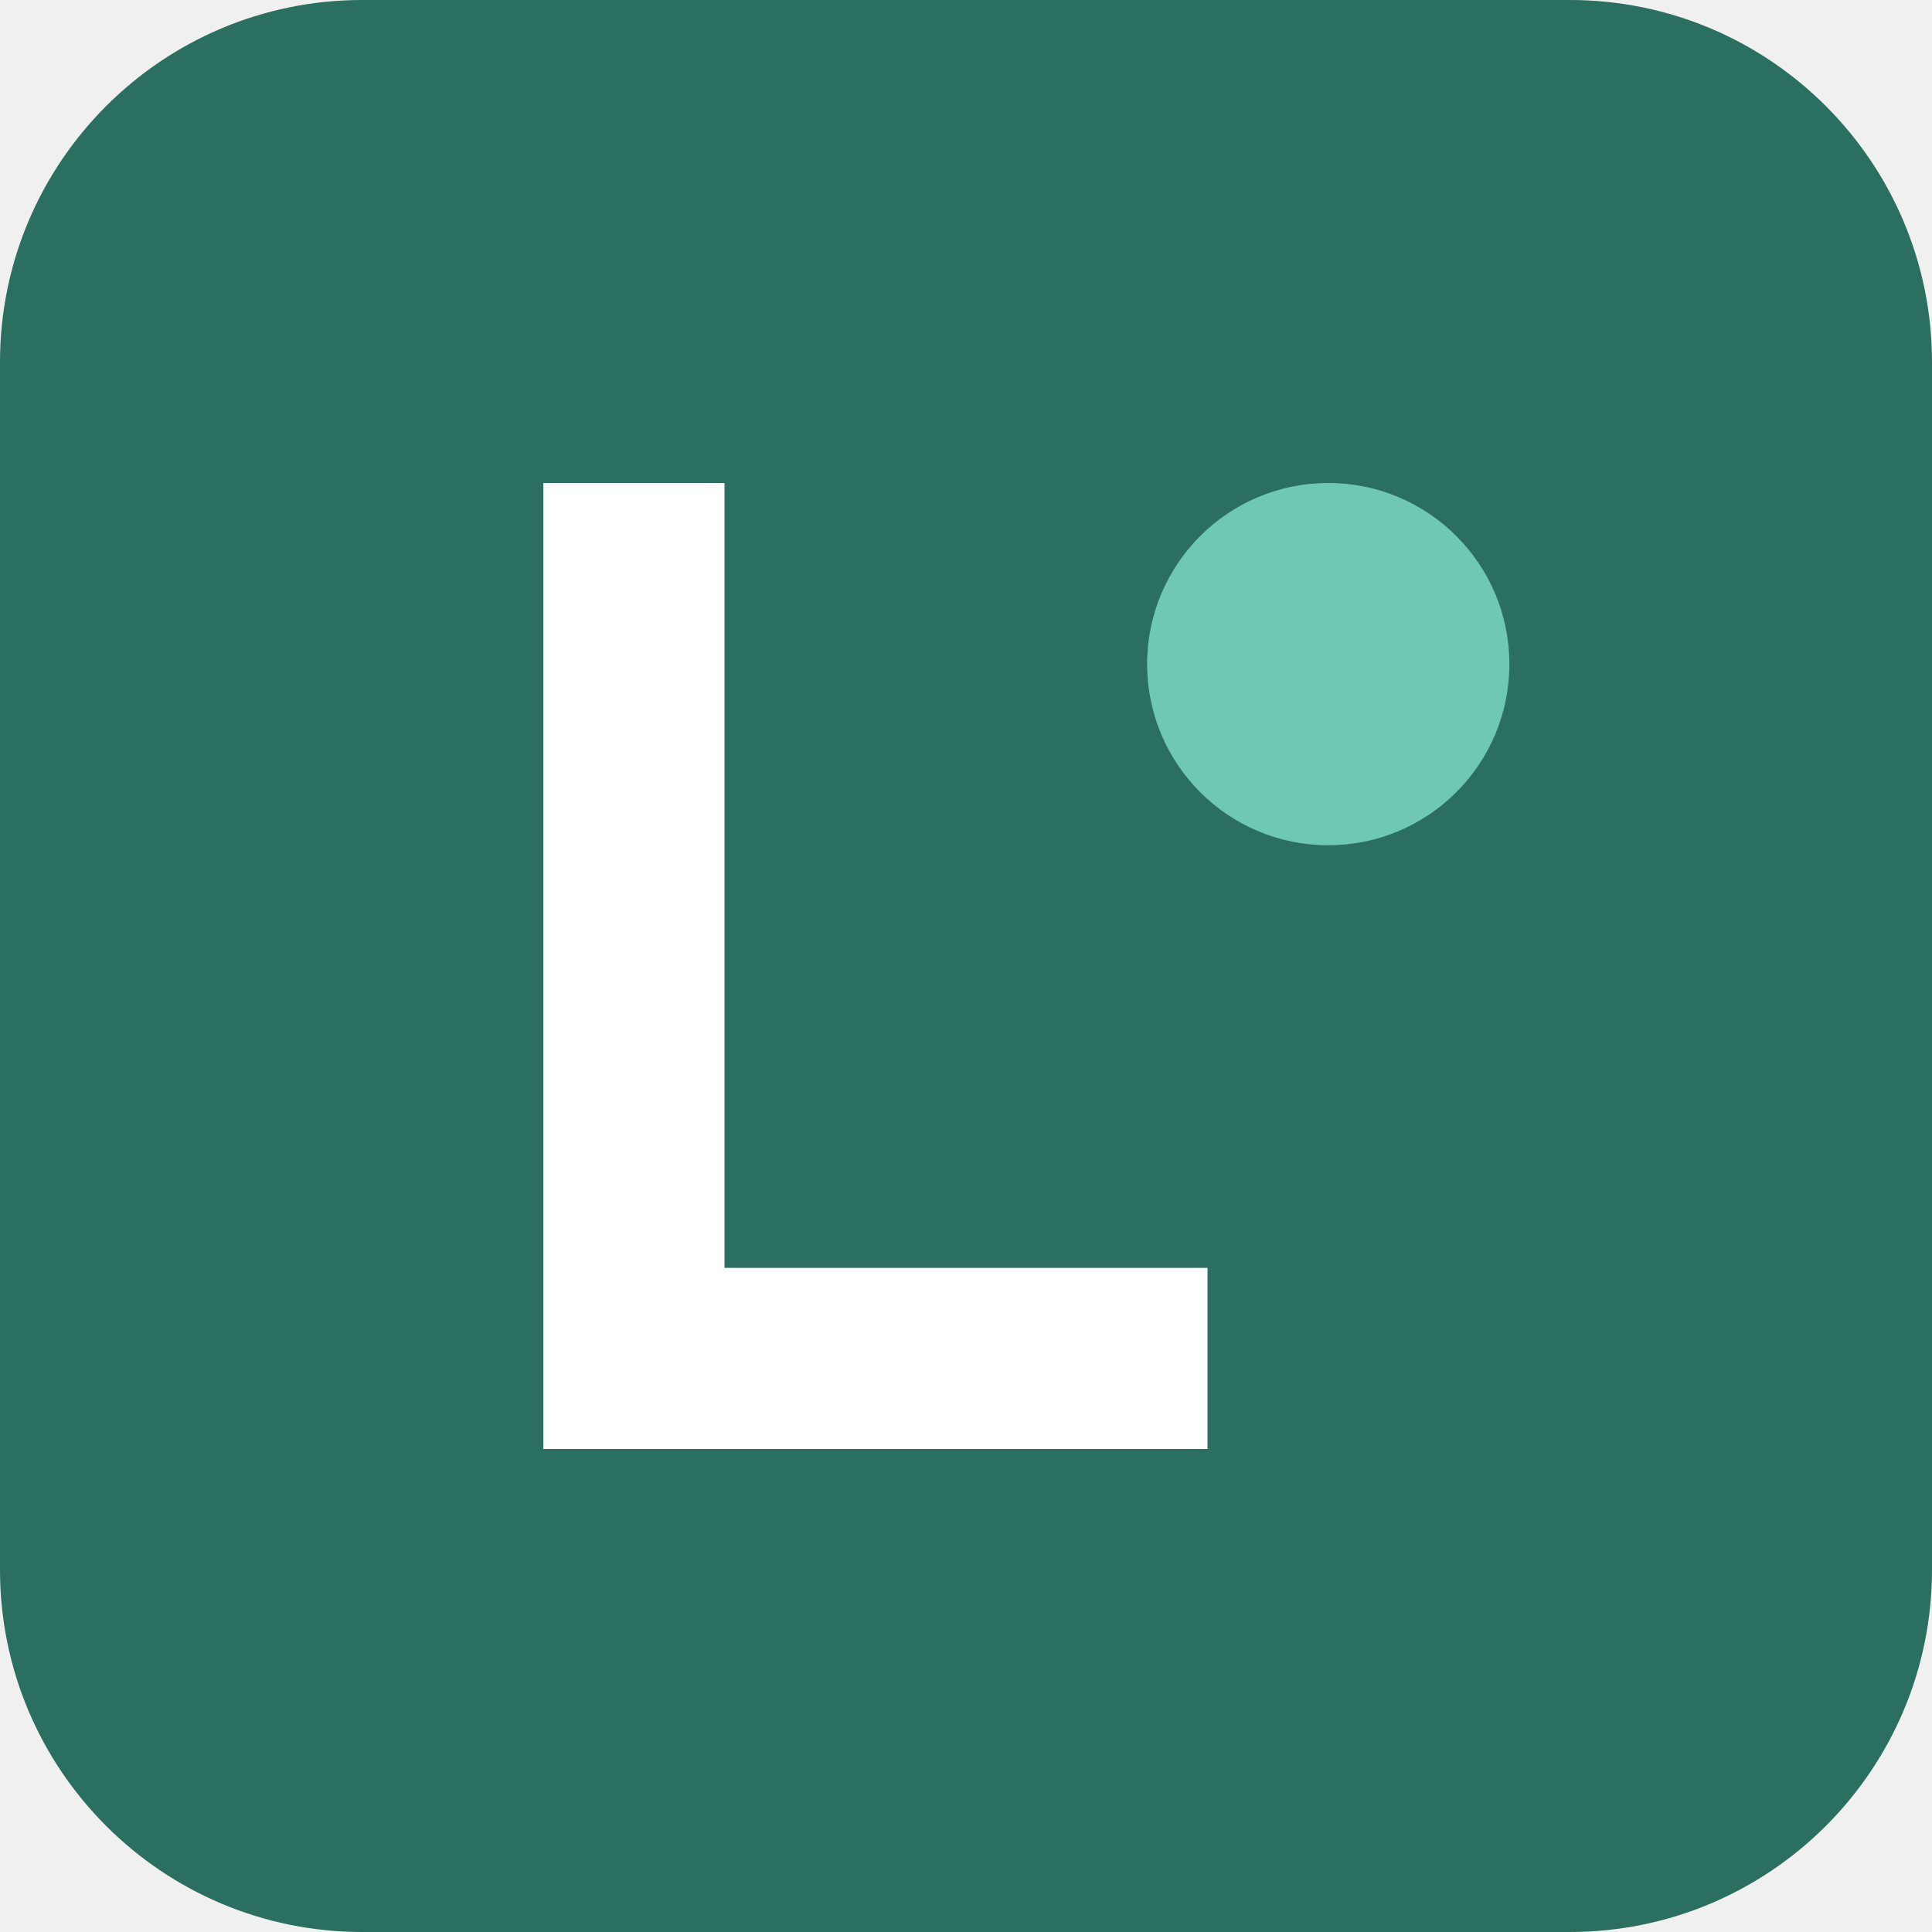
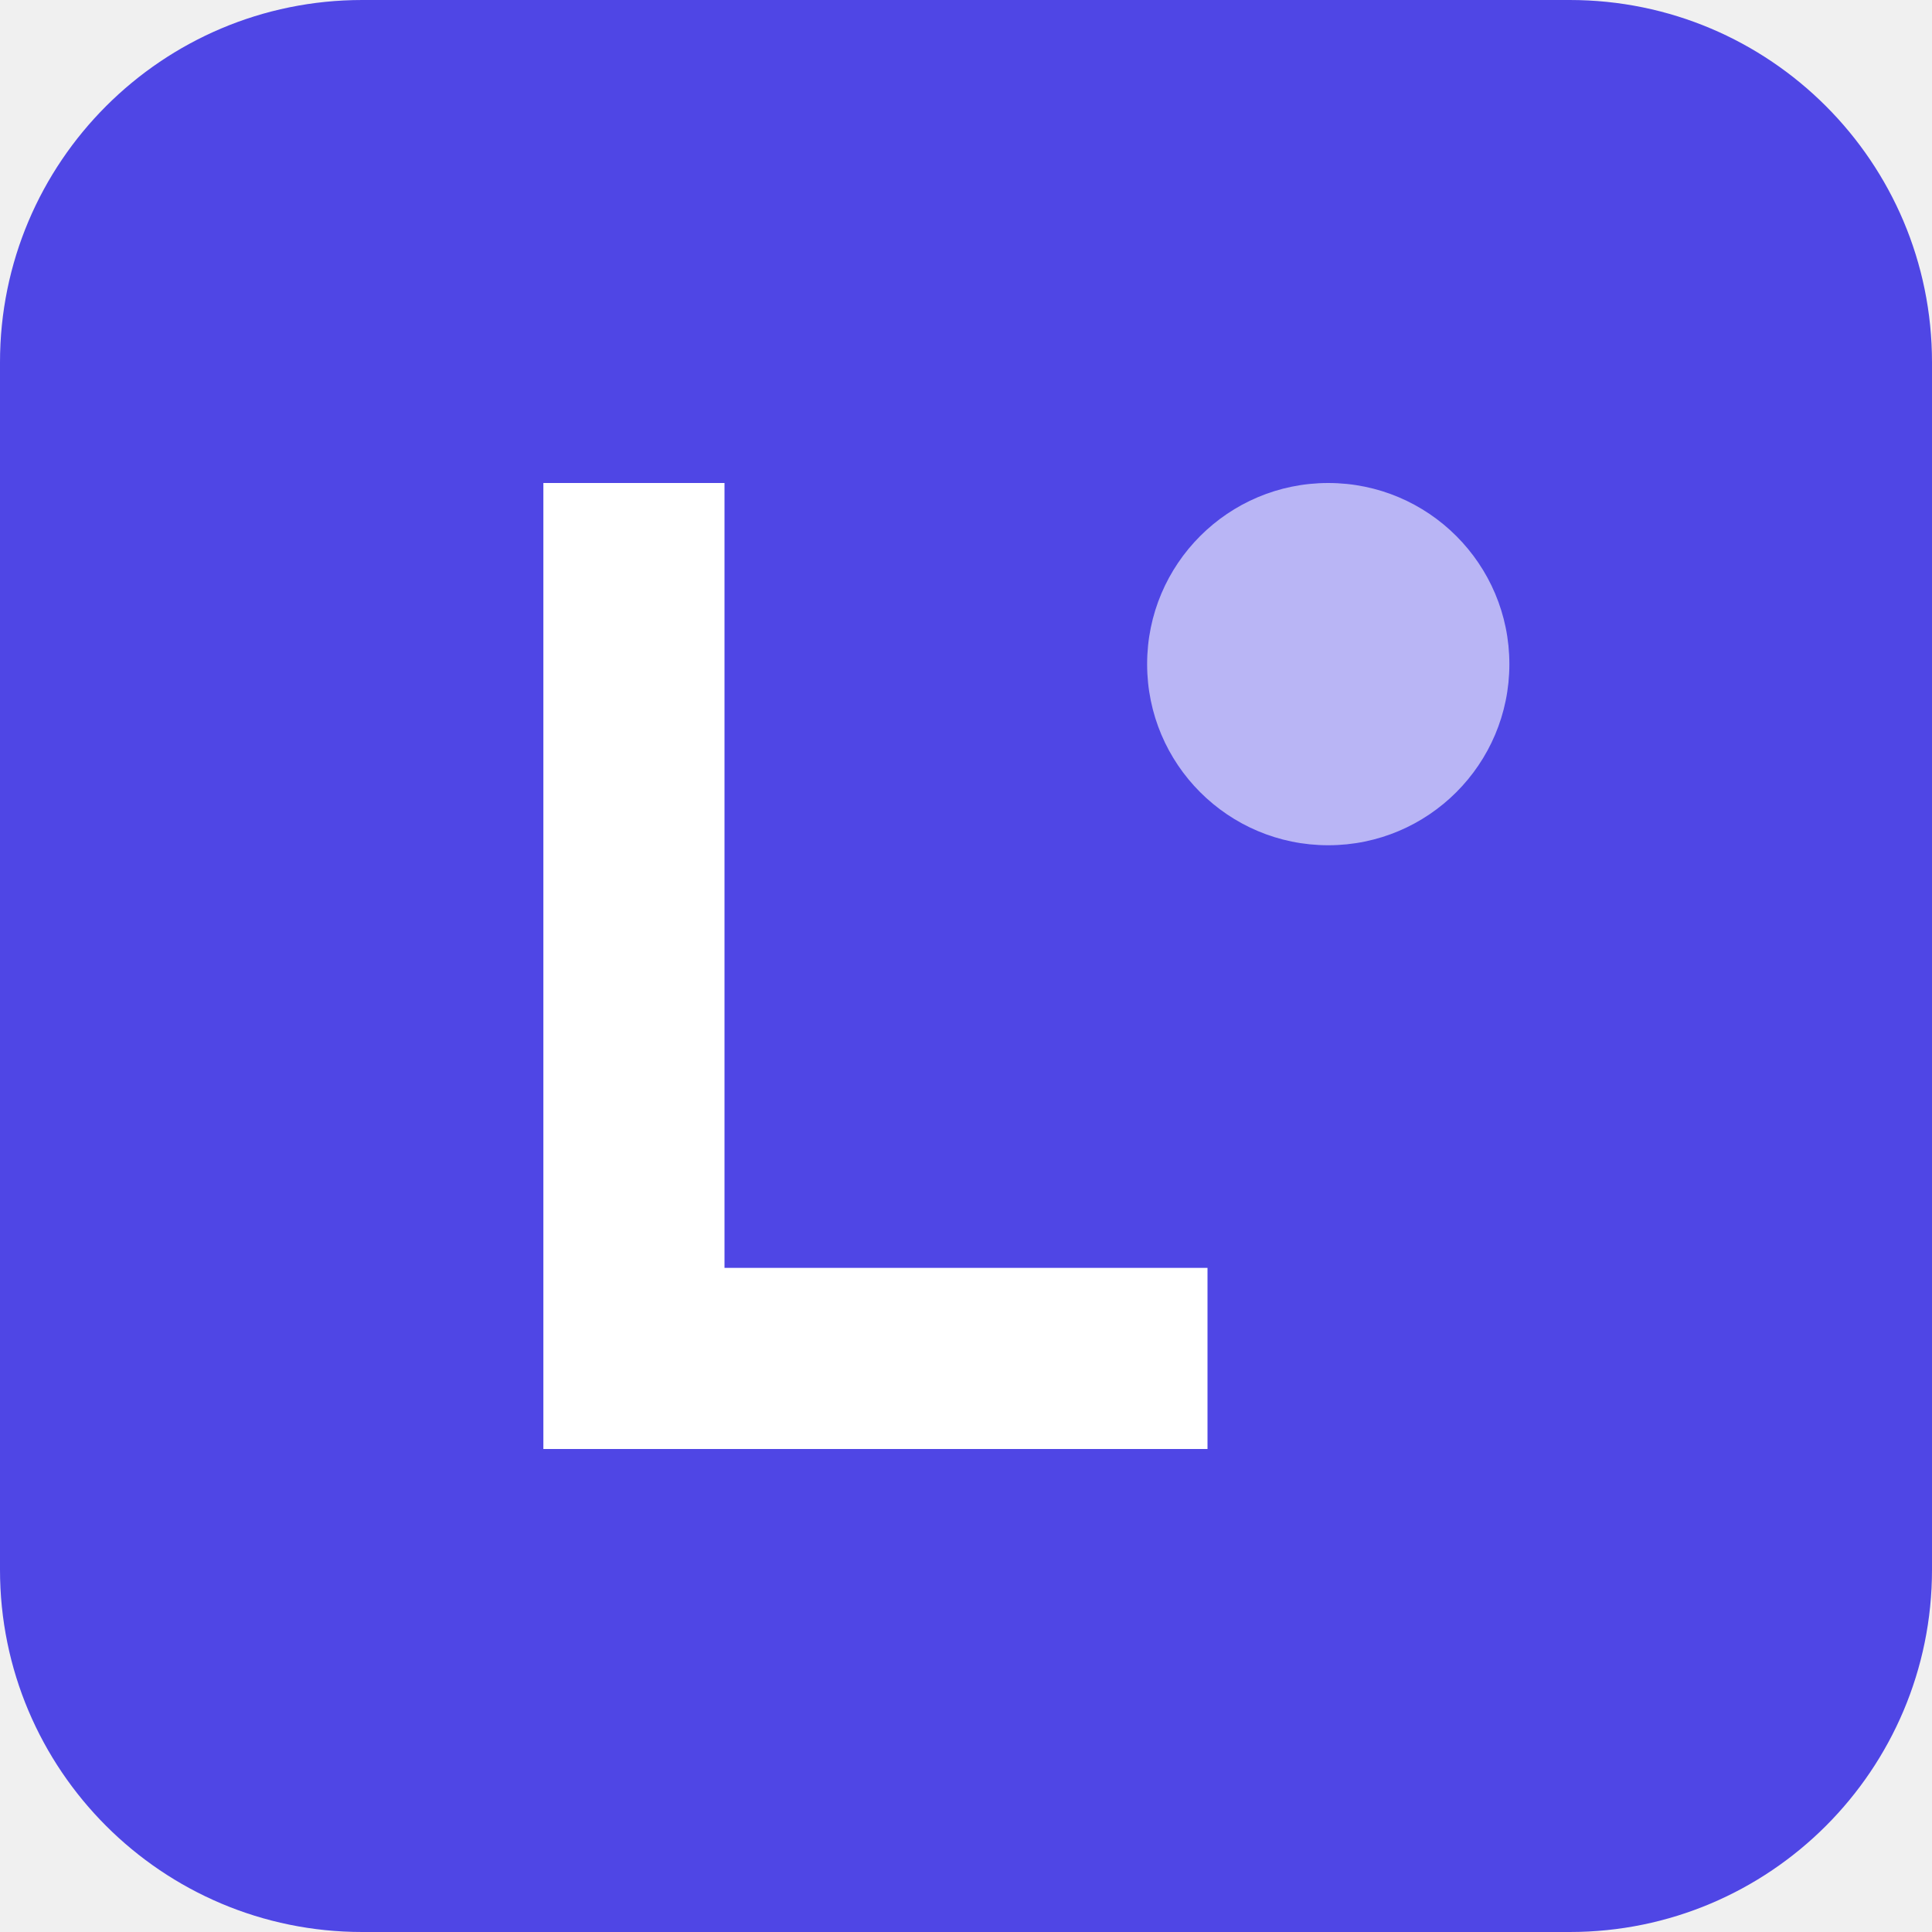
<svg xmlns="http://www.w3.org/2000/svg" viewBox="0 0 32 32" role="img" aria-label="Lugem KB">
-   <rect width="32" height="32" rx="6" fill="#2a6f5f" />
+   <rect width="32" height="32" rx="6" fill="#4f46e5" />
  <path d="M9 8h3v13h8v3H9z" fill="#fff" />
-   <circle cx="22" cy="11" r="3" fill="#6fc8b1" />
+   <circle cx="22" cy="11" r="3" fill="#b9b5f5" />
</svg>
